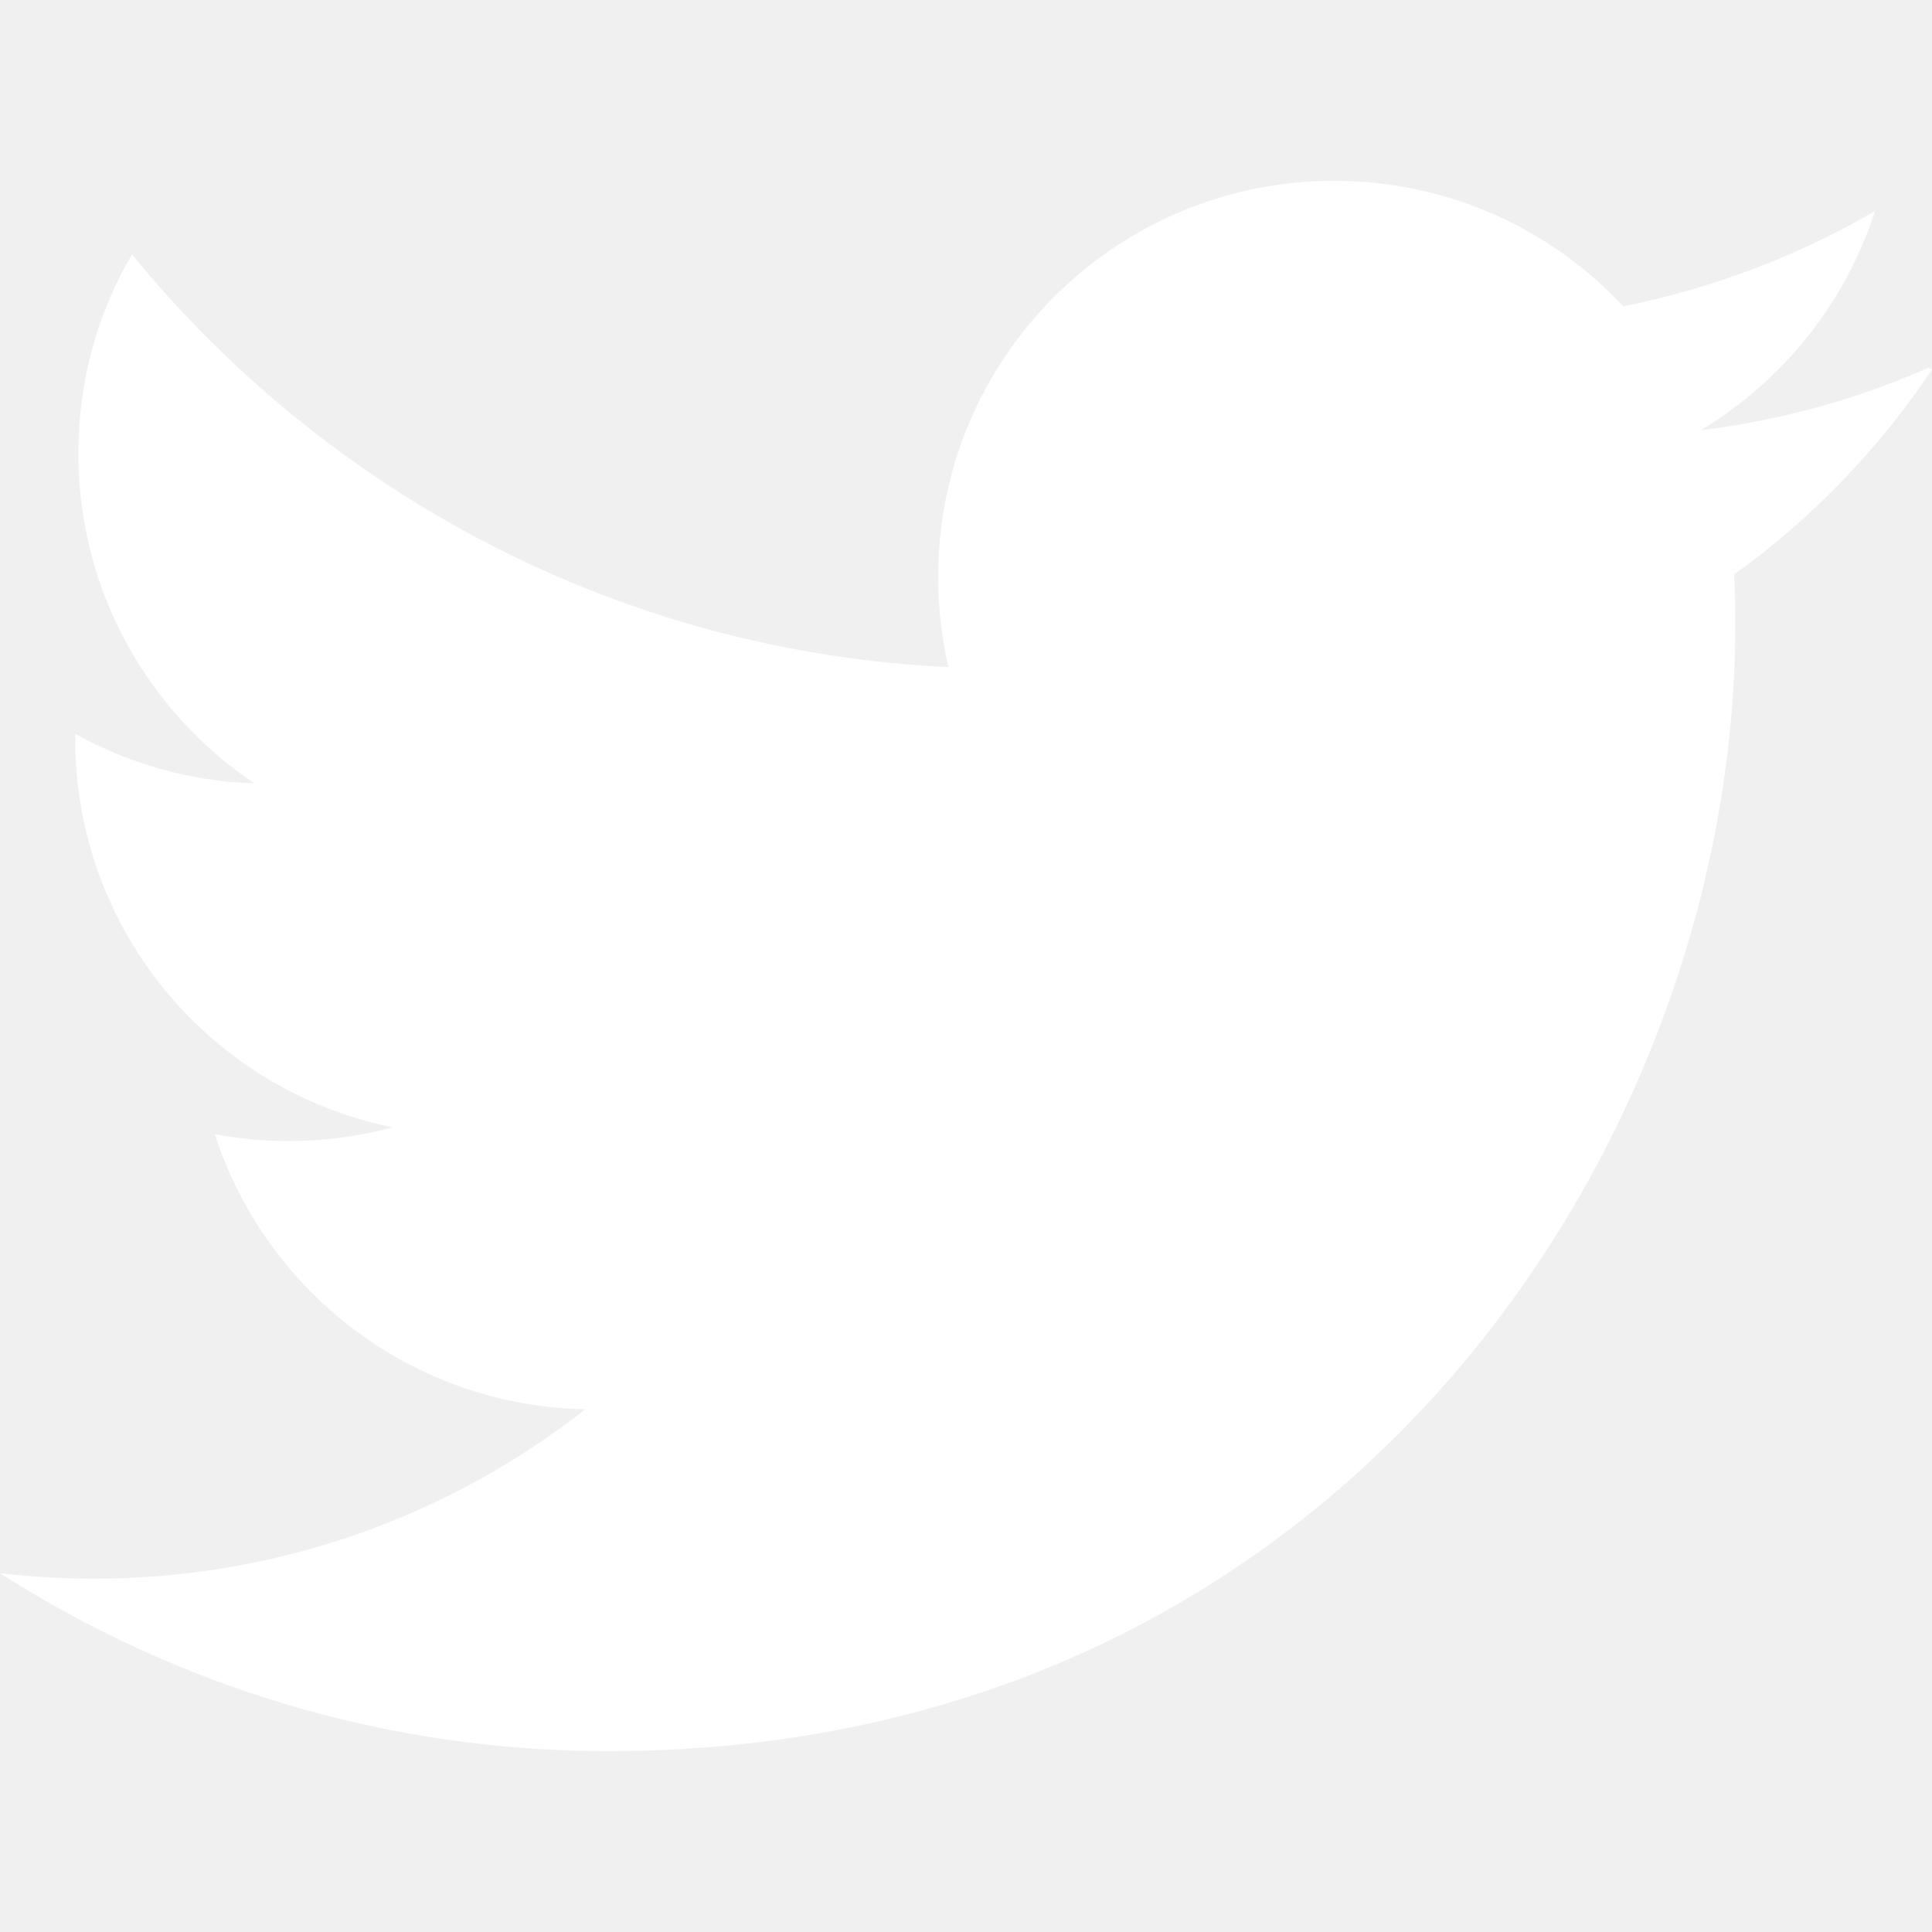
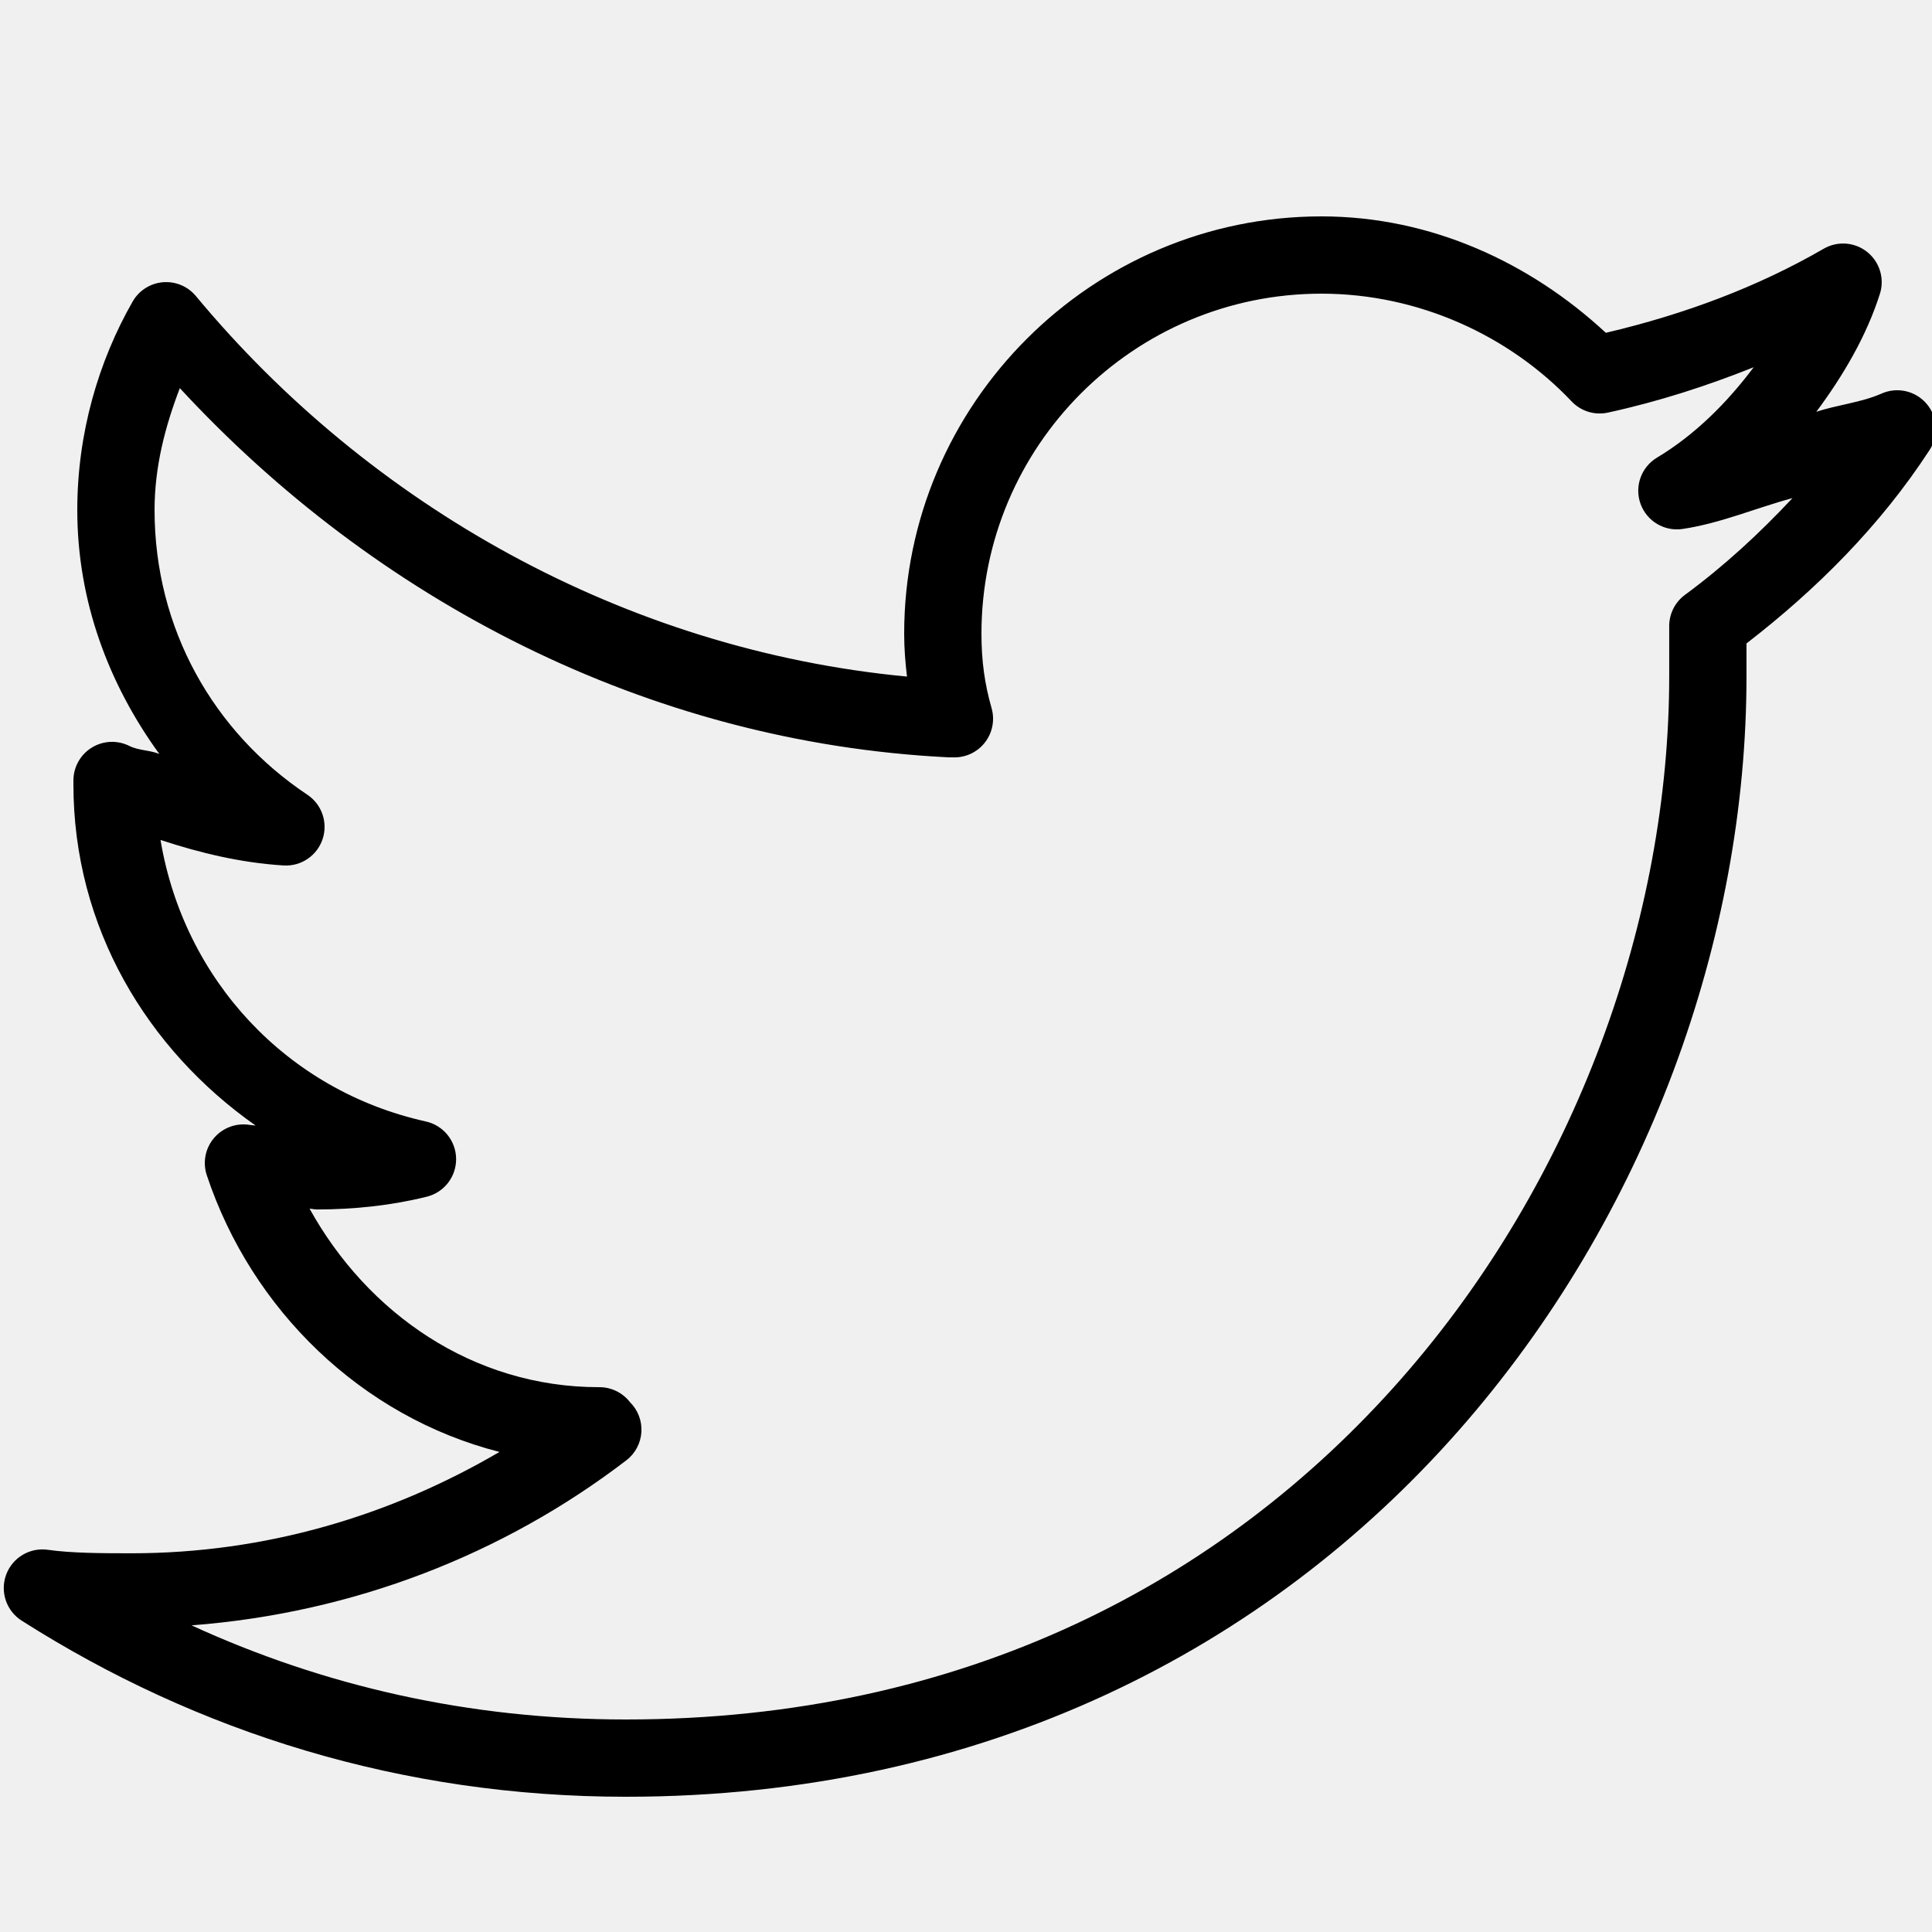
- <svg xmlns="http://www.w3.org/2000/svg" role="img" viewBox="0 0 24 24">
-   <path fill="#fff" d="M23.954 4.569c-.885.389-1.83.654-2.825.775 1.014-.611 1.794-1.574 2.163-2.723-.951.555-2.005.959-3.127 1.184-.896-.959-2.173-1.559-3.591-1.559-2.717 0-4.92 2.203-4.92 4.917 0 .39.045.765.127 1.124C7.691 8.094 4.066 6.13 1.64 3.161c-.427.722-.666 1.561-.666 2.475 0 1.71.87 3.213 2.188 4.096-.807-.026-1.566-.248-2.228-.616v.061c0 2.385 1.693 4.374 3.946 4.827-.413.111-.849.171-1.296.171-.314 0-.615-.03-.916-.086.631 1.953 2.445 3.377 4.604 3.417-1.68 1.319-3.809 2.105-6.102 2.105-.39 0-.779-.023-1.17-.067 2.189 1.394 4.768 2.209 7.557 2.209 9.054 0 13.999-7.496 13.999-13.986 0-.209 0-.42-.015-.63.961-.689 1.8-1.56 2.46-2.548l-.047-.02z" />
+ <svg xmlns="http://www.w3.org/2000/svg" viewBox="0 0 50 50" width="50px" height="50px">
+   <path d="M 34.199 5.6 C 28.256 5.6 23.4 10.457 23.4 16.4 C 23.4 16.785 23.43 17.15 23.473 17.51 C 16.142 16.814 9.559 13.067 5.068 7.66 A 1 1 0 0 0 4.277 7.301 A 1 1 0 0 0 3.432 7.805 C 2.548 9.352 2 11.214 2 13.199 C 2 15.562 2.818 17.715 4.123 19.512 C 3.876 19.411 3.589 19.425 3.348 19.305 A 1 1 0 0 0 1.9 20.199 L 1.9 20.301 C 1.9 24.001 3.808 27.156 6.615 29.129 C 6.564 29.121 6.515 29.122 6.465 29.113 A 1 1 0 0 0 5.352 30.416 C 6.512 33.898 9.353 36.663 12.926 37.576 C 10.113 39.223 6.883 40.199 3.4 40.199 C 2.6 40.199 1.837 40.194 1.242 40.109 A 1 1 0 0 0 0.562 41.943 C 5.112 44.839 10.409 46.5 16.199 46.5 C 25.525 46.5 32.83 42.606 37.738 37.037 C 42.646 31.469 45.199 24.254 45.199 17.5 L 45.199 16.652 C 47.01 15.254 48.661 13.608 49.938 11.645 A 1 1 0 0 0 48.693 10.186 C 48.165 10.42 47.555 10.474 47.006 10.658 C 47.701 9.72 48.301 8.707 48.652 7.604 A 1 1 0 0 0 47.199 6.436 C 45.5 7.419 43.613 8.13 41.559 8.613 C 39.607 6.802 37.039 5.6 34.199 5.6 z M 34.199 7.6 C 36.714 7.6 39.06 8.685 40.674 10.389 A 1 1 0 0 0 41.613 10.678 C 42.935 10.39 44.183 9.984 45.385 9.504 C 44.689 10.433 43.855 11.26 42.885 11.842 A 1 1 0 0 0 43.549 13.689 C 44.535 13.541 45.439 13.147 46.389 12.891 C 45.537 13.803 44.617 14.651 43.607 15.395 A 1 1 0 0 0 43.199 16.199 L 43.199 17.5 C 43.199 23.746 40.805 30.531 36.238 35.713 C 31.671 40.894 24.973 44.5 16.199 44.5 C 12.146 44.5 8.38 43.635 4.957 42.064 C 9.172 41.742 13.04 40.217 16.207 37.795 A 1 1 0 0 0 16.303 36.287 A 1 1 0 0 0 15.5 35.9 C 12.241 35.9 9.51 33.986 8.012 31.281 C 8.077 31.283 8.135 31.301 8.199 31.301 C 9.173 31.301 10.148 31.194 11.043 30.971 A 1 1 0 0 0 11.018 29.023 C 7.428 28.226 4.762 25.363 4.154 21.738 C 5.179 22.075 6.232 22.329 7.338 22.398 A 1 1 0 0 0 7.955 20.568 C 5.521 18.945 4 16.266 4 13.199 C 4 12.072 4.278 11.026 4.654 10.045 C 9.689 15.496 16.708 19.212 24.551 19.6 A 1 1 0 0 0 24.65 19.6 A 1 1 0 0 0 24.652 19.6 A 1 1 0 0 0 25.662 18.326 C 25.486 17.711 25.4 17.117 25.4 16.4 C 25.4 11.544 29.342 7.6 34.199 7.6 z" />
</svg>
